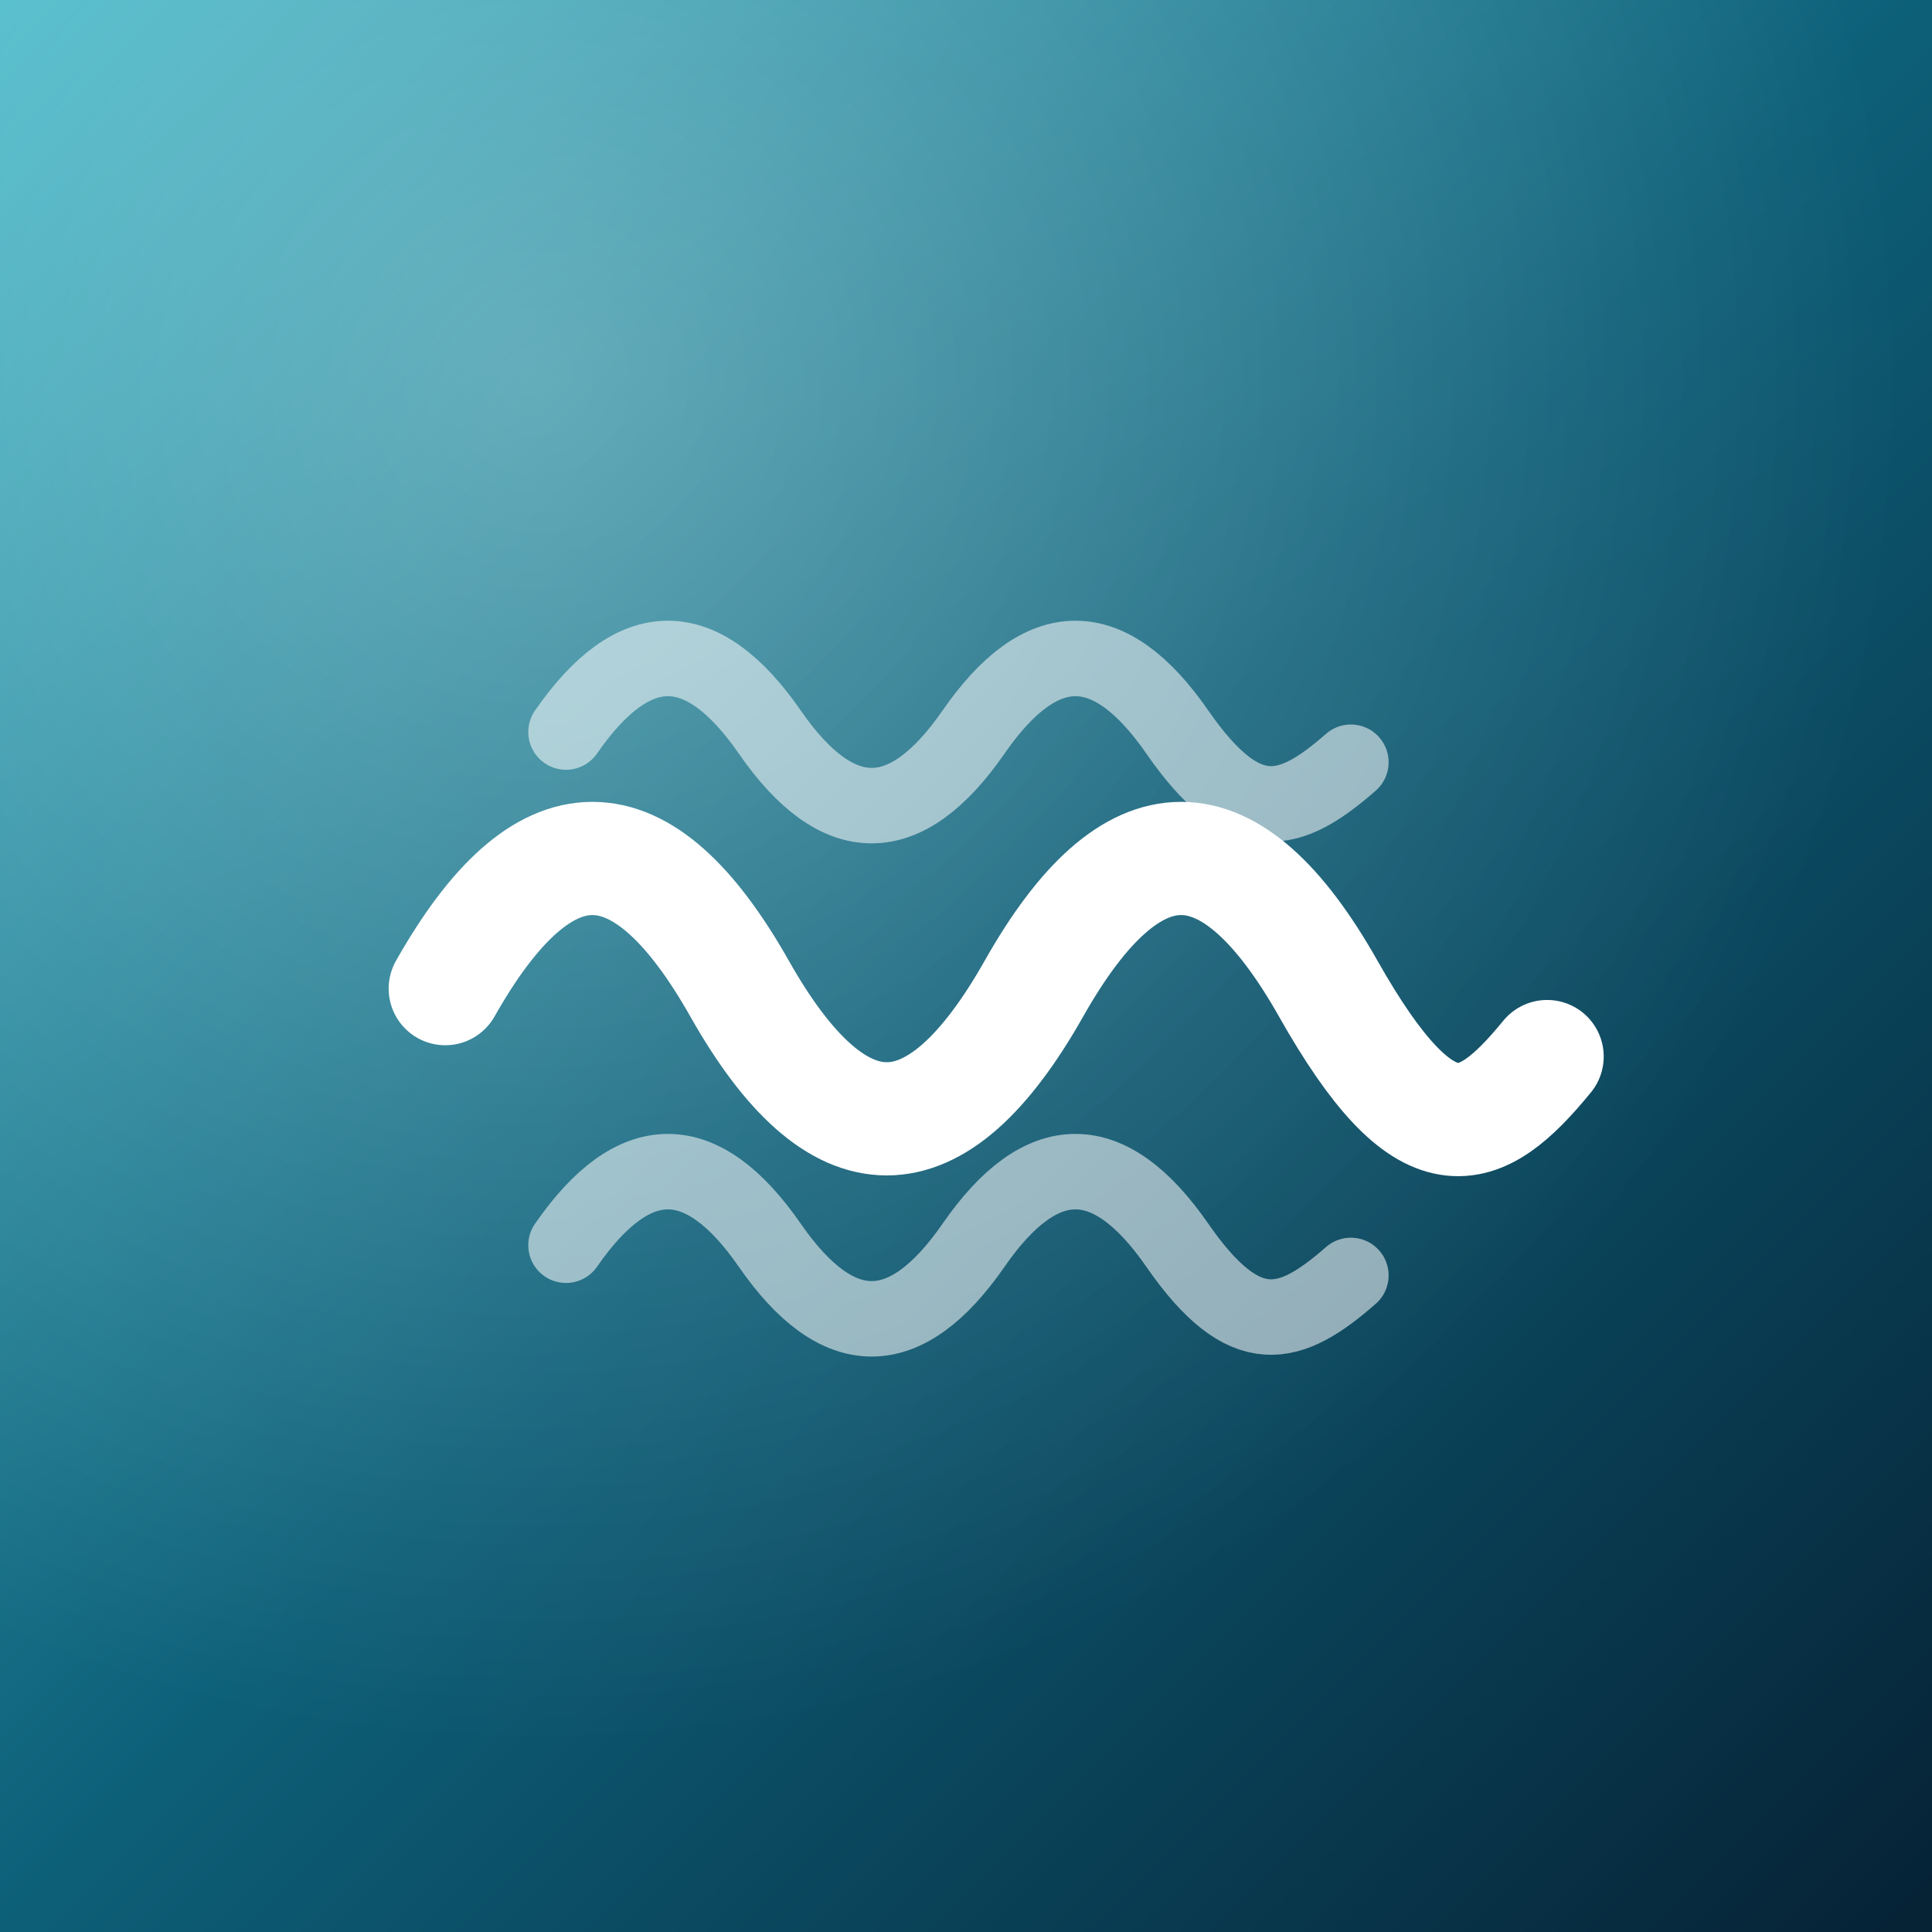
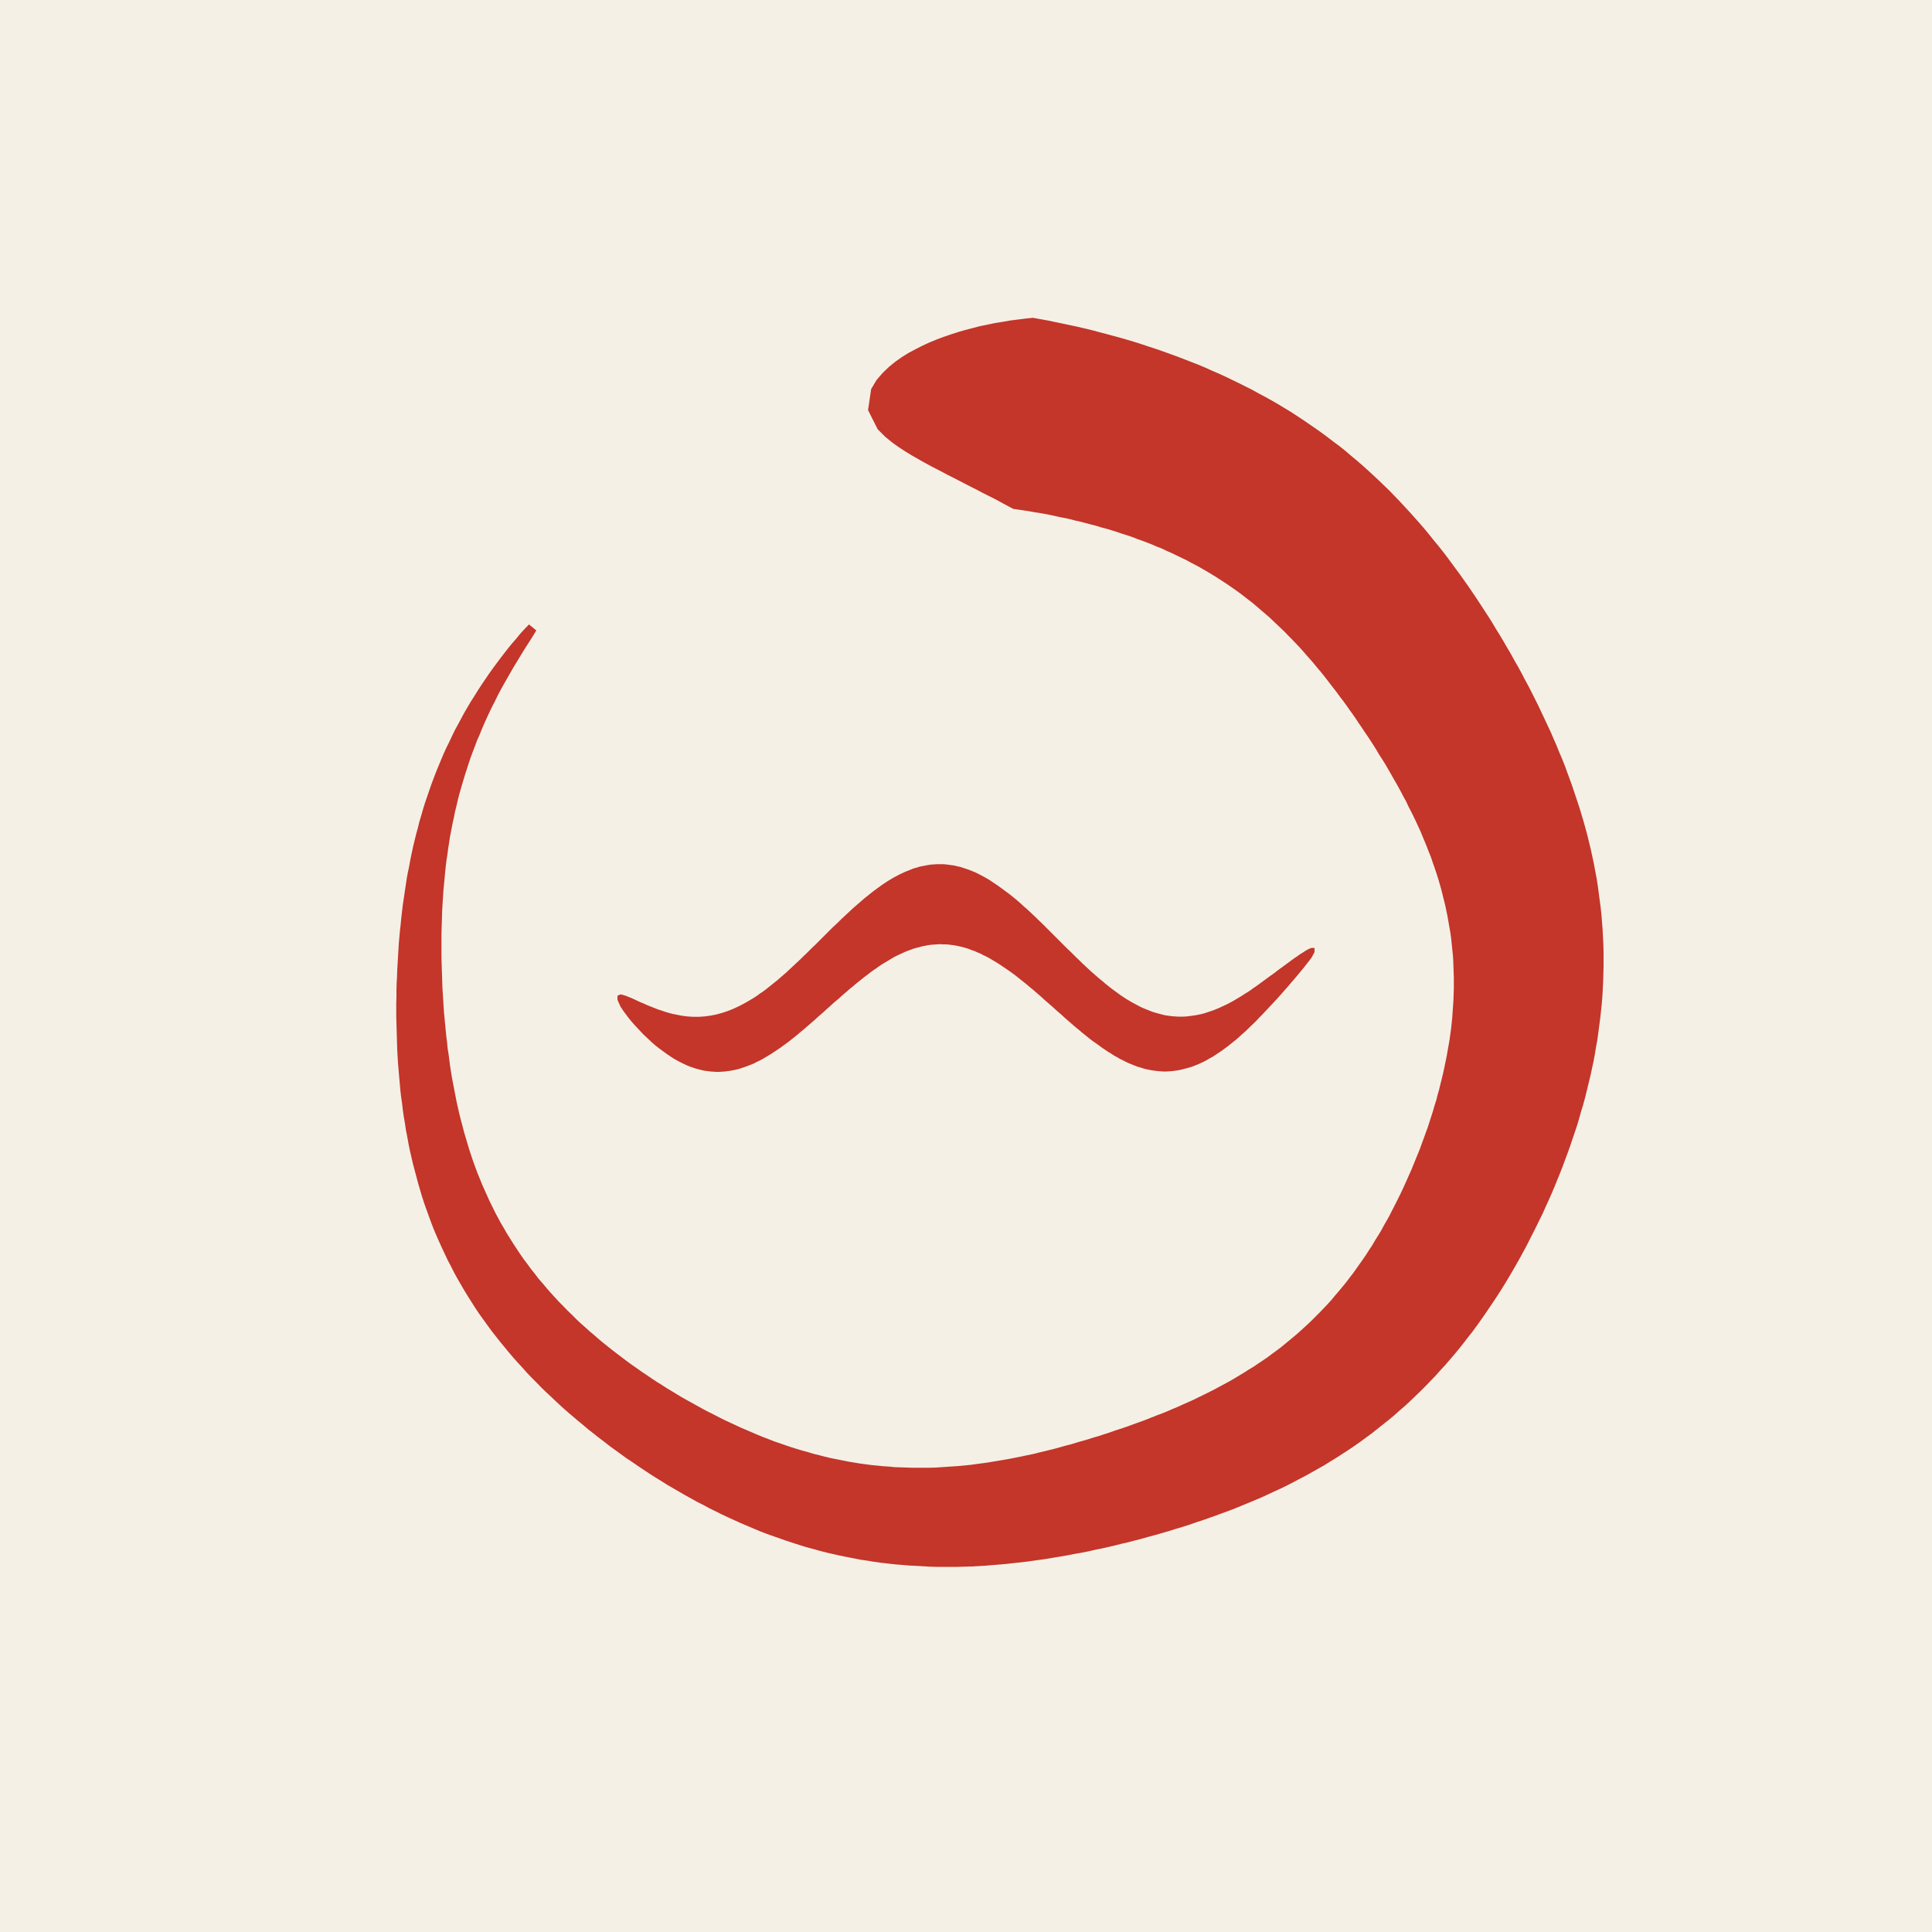
- <svg xmlns="http://www.w3.org/2000/svg" viewBox="0 0 512 512">
-   <defs>
-     <linearGradient id="g" x1="0" y1="0" x2="1" y2="1">
-       <stop offset="0" stop-color="#3fb6c6" />
-       <stop offset=".5" stop-color="#0d5f78" />
-       <stop offset="1" stop-color="#062134" />
-     </linearGradient>
-     <radialGradient id="h" cx=".28" cy=".2" r=".7">
-       <stop offset="0" stop-color="#fff" stop-opacity=".28" />
-       <stop offset="1" stop-color="#fff" stop-opacity="0" />
-     </radialGradient>
-   </defs>
-   <rect width="512" height="512" fill="url(#g)" />
-   <rect width="512" height="512" fill="url(#h)" />
-   <g fill="none" stroke="#fff" stroke-linecap="round">
-     <path d="M118 262c26-46 52-46 78 0s52 46 78 0 52-46 78 0 40 40 58 18" stroke-width="30" />
-     <path d="M150 330c18-26 36-26 54 0s36 26 54 0 36-26 54 0 30 22 46 8" stroke-width="20" stroke-opacity=".55" />
-     <path d="M150 194c18-26 36-26 54 0s36 26 54 0 36-26 54 0 30 22 46 8" stroke-width="20" stroke-opacity=".55" />
-   </g>
+ <svg xmlns="http://www.w3.org/2000/svg" viewBox="0 0 100 100">
+   <rect width="100" height="100" fill="#f4f0e6" />
+   <path fill="#c4352a" d="M44.93 21.23L45.09 20.14L45.37 19.67L45.68 19.31L46.00 19.00L46.33 18.73L46.67 18.49L47.02 18.27L47.38 18.08L47.73 17.90L48.10 17.73L48.46 17.58L48.83 17.44L49.21 17.31L49.58 17.19L49.96 17.08L50.35 16.98L50.73 16.88L51.12 16.80L51.50 16.72L51.89 16.66L52.28 16.59L52.68 16.54L53.07 16.49L53.47 16.45L53.85 16.52L54.24 16.59L54.62 16.67L55.00 16.75L55.38 16.83L55.76 16.91L56.14 17.00L56.52 17.09L56.89 17.19L57.27 17.29L57.64 17.39L58.01 17.49L58.39 17.60L58.76 17.71L59.13 17.83L59.49 17.95L59.86 18.07L60.23 18.20L60.59 18.33L60.95 18.46L61.31 18.60L61.67 18.74L62.03 18.88L62.39 19.03L62.74 19.19L63.09 19.34L63.44 19.50L63.79 19.67L64.14 19.84L64.48 20.01L64.82 20.18L65.16 20.37L65.50 20.55L65.84 20.74L66.17 20.93L66.50 21.13L66.83 21.33L67.15 21.54L67.47 21.75L67.79 21.97L68.11 22.19L68.42 22.41L68.73 22.64L69.03 22.87L69.34 23.10L69.64 23.34L69.93 23.59L70.22 23.83L70.51 24.08L70.80 24.34L71.08 24.60L71.36 24.86L71.63 25.12L71.91 25.39L72.17 25.66L72.44 25.94L72.70 26.22L72.96 26.50L73.21 26.78L73.46 27.06L73.71 27.35L73.95 27.64L74.19 27.94L74.43 28.23L74.67 28.53L74.90 28.83L75.12 29.13L75.35 29.44L75.57 29.74L75.79 30.05L76.01 30.36L76.22 30.67L76.43 30.98L76.64 31.30L76.84 31.61L77.05 31.93L77.25 32.25L77.44 32.57L77.64 32.89L77.83 33.21L78.02 33.54L78.21 33.86L78.39 34.19L78.58 34.52L78.76 34.85L78.93 35.18L79.11 35.51L79.28 35.84L79.45 36.18L79.62 36.52L79.78 36.86L79.94 37.20L80.10 37.54L80.26 37.88L80.41 38.23L80.56 38.57L80.70 38.92L80.85 39.27L80.99 39.62L81.12 39.98L81.25 40.33L81.38 40.69L81.50 41.05L81.62 41.41L81.74 41.77L81.85 42.13L81.96 42.50L82.06 42.86L82.16 43.23L82.25 43.60L82.34 43.97L82.42 44.34L82.50 44.71L82.57 45.09L82.64 45.46L82.70 45.84L82.75 46.22L82.80 46.60L82.85 46.97L82.89 47.35L82.92 47.73L82.95 48.11L82.97 48.50L82.99 48.88L83.00 49.26L83.00 49.64L83.00 50.02L82.99 50.40L82.98 50.78L82.96 51.17L82.94 51.55L82.91 51.93L82.87 52.31L82.83 52.68L82.78 53.06L82.73 53.44L82.68 53.82L82.61 54.19L82.55 54.57L82.48 54.94L82.40 55.31L82.32 55.68L82.23 56.05L82.14 56.42L82.05 56.79L81.95 57.16L81.84 57.52L81.74 57.88L81.63 58.25L81.51 58.61L81.39 58.96L81.27 59.32L81.14 59.68L81.01 60.03L80.88 60.38L80.74 60.74L80.60 61.08L80.46 61.43L80.31 61.78L80.16 62.12L80.00 62.47L79.85 62.81L79.68 63.15L79.52 63.48L79.35 63.82L79.18 64.15L79.01 64.49L78.83 64.82L78.65 65.15L78.47 65.47L78.28 65.80L78.09 66.12L77.90 66.44L77.70 66.76L77.50 67.07L77.29 67.39L77.08 67.70L76.87 68.01L76.66 68.31L76.44 68.62L76.22 68.92L75.99 69.21L75.76 69.51L75.53 69.80L75.29 70.09L75.05 70.37L74.80 70.66L74.55 70.93L74.30 71.21L74.04 71.48L73.78 71.75L73.52 72.01L73.25 72.27L72.98 72.53L72.71 72.78L72.43 73.02L72.15 73.27L71.86 73.51L71.57 73.74L71.28 73.97L70.99 74.20L70.69 74.42L70.39 74.64L70.09 74.85L69.78 75.06L69.47 75.26L69.16 75.46L68.85 75.65L68.53 75.85L68.21 76.03L67.89 76.21L67.57 76.39L67.24 76.56L66.92 76.73L66.59 76.90L66.26 77.06L65.93 77.21L65.59 77.37L65.26 77.52L64.93 77.66L64.59 77.80L64.25 77.94L63.91 78.08L63.57 78.21L63.24 78.33L62.89 78.46L62.55 78.58L62.21 78.70L61.87 78.81L61.53 78.93L61.18 79.04L60.84 79.14L60.49 79.25L60.15 79.35L59.80 79.45L59.46 79.54L59.11 79.64L58.76 79.73L58.42 79.82L58.07 79.90L57.72 79.99L57.37 80.07L57.02 80.15L56.67 80.22L56.32 80.30L55.97 80.37L55.62 80.43L55.27 80.50L54.92 80.56L54.56 80.62L54.21 80.68L53.86 80.73L53.50 80.78L53.15 80.83L52.79 80.87L52.43 80.91L52.08 80.95L51.72 80.98L51.36 81.01L51.00 81.04L50.64 81.06L50.28 81.08L49.93 81.09L49.57 81.10L49.21 81.10L48.85 81.10L48.49 81.10L48.13 81.09L47.77 81.07L47.41 81.05L47.05 81.03L46.69 81.00L46.33 80.97L45.97 80.93L45.61 80.89L45.25 80.84L44.90 80.78L44.54 80.73L44.19 80.66L43.83 80.59L43.48 80.52L43.13 80.44L42.78 80.36L42.43 80.27L42.08 80.17L41.73 80.08L41.38 79.97L41.04 79.86L40.70 79.75L40.36 79.63L40.02 79.51L39.68 79.39L39.34 79.26L39.01 79.12L38.68 78.98L38.35 78.84L38.02 78.69L37.69 78.54L37.37 78.39L37.05 78.23L36.72 78.07L36.41 77.90L36.09 77.74L35.77 77.56L35.46 77.39L35.15 77.21L34.84 77.03L34.53 76.85L34.23 76.66L33.92 76.47L33.62 76.28L33.32 76.08L33.02 75.88L32.73 75.68L32.43 75.48L32.14 75.27L31.85 75.06L31.56 74.85L31.28 74.63L30.99 74.41L30.71 74.19L30.43 73.97L30.16 73.74L29.88 73.51L29.61 73.28L29.34 73.05L29.07 72.81L28.81 72.57L28.55 72.32L28.29 72.08L28.03 71.83L27.78 71.57L27.53 71.32L27.28 71.06L27.04 70.79L26.80 70.53L26.56 70.26L26.33 69.99L26.10 69.71L25.87 69.43L25.65 69.15L25.43 68.87L25.22 68.58L25.01 68.29L24.80 68.00L24.60 67.70L24.41 67.40L24.22 67.10L24.03 66.79L23.85 66.48L23.67 66.17L23.50 65.86L23.34 65.54L23.17 65.22L23.02 64.90L22.87 64.58L22.72 64.25L22.58 63.93L22.44 63.60L22.31 63.26L22.19 62.93L22.07 62.60L21.95 62.26L21.84 61.92L21.74 61.58L21.64 61.24L21.55 60.90L21.46 60.56L21.37 60.22L21.29 59.87L21.21 59.53L21.14 59.18L21.08 58.84L21.01 58.49L20.96 58.14L20.90 57.80L20.85 57.45L20.81 57.10L20.76 56.76L20.72 56.41L20.69 56.06L20.66 55.72L20.63 55.37L20.60 55.02L20.58 54.68L20.56 54.33L20.55 53.99L20.54 53.64L20.53 53.30L20.52 52.96L20.51 52.61L20.51 52.27L20.51 51.93L20.52 51.58L20.52 51.24L20.53 50.90L20.55 50.56L20.56 50.22L20.58 49.88L20.60 49.54L20.62 49.20L20.64 48.86L20.67 48.52L20.70 48.18L20.74 47.84L20.77 47.51L20.81 47.17L20.85 46.83L20.90 46.50L20.95 46.16L21.00 45.83L21.05 45.49L21.11 45.16L21.18 44.83L21.24 44.49L21.31 44.16L21.38 43.83L21.46 43.50L21.54 43.17L21.63 42.85L21.71 42.52L21.81 42.19L21.90 41.87L22.00 41.55L22.11 41.23L22.22 40.91L22.33 40.59L22.45 40.27L22.57 39.96L22.70 39.64L22.83 39.33L22.96 39.02L23.10 38.71L23.25 38.41L23.39 38.11L23.54 37.80L23.70 37.51L23.86 37.21L24.02 36.91L24.19 36.62L24.36 36.33L24.54 36.05L24.72 35.76L24.90 35.48L25.09 35.20L25.28 34.92L25.47 34.65L25.67 34.38L25.87 34.11L26.07 33.85L26.28 33.58L26.49 33.32L26.71 33.07L26.92 32.81L27.14 32.57L27.38 32.32L27.76 32.63L27.59 32.91L27.42 33.18L27.24 33.46L27.07 33.73L26.90 34.01L26.73 34.29L26.56 34.57L26.40 34.85L26.24 35.13L26.08 35.41L25.92 35.70L25.77 35.98L25.63 36.27L25.48 36.56L25.34 36.85L25.20 37.15L25.07 37.44L24.94 37.74L24.82 38.04L24.69 38.33L24.58 38.63L24.46 38.94L24.35 39.24L24.25 39.54L24.15 39.85L24.05 40.16L23.96 40.46L23.87 40.77L23.78 41.08L23.70 41.39L23.63 41.70L23.55 42.02L23.49 42.33L23.42 42.64L23.36 42.96L23.30 43.27L23.25 43.58L23.20 43.90L23.16 44.21L23.11 44.53L23.07 44.85L23.04 45.16L23.01 45.48L22.98 45.79L22.95 46.11L22.93 46.42L22.91 46.74L22.89 47.06L22.88 47.37L22.87 47.69L22.86 48.00L22.85 48.32L22.85 48.63L22.85 48.95L22.85 49.26L22.85 49.57L22.86 49.89L22.87 50.20L22.88 50.51L22.89 50.83L22.90 51.14L22.92 51.45L22.94 51.77L22.96 52.08L22.98 52.39L23.01 52.71L23.04 53.02L23.07 53.33L23.10 53.64L23.14 53.95L23.17 54.27L23.22 54.58L23.26 54.89L23.30 55.20L23.35 55.51L23.40 55.82L23.46 56.13L23.52 56.44L23.58 56.75L23.64 57.06L23.71 57.37L23.78 57.68L23.86 57.99L23.94 58.29L24.02 58.60L24.11 58.90L24.20 59.21L24.29 59.51L24.39 59.81L24.49 60.11L24.60 60.41L24.71 60.71L24.83 61.00L24.95 61.30L25.08 61.59L25.21 61.88L25.34 62.17L25.48 62.45L25.62 62.74L25.77 63.02L25.92 63.30L26.08 63.57L26.24 63.85L26.41 64.12L26.58 64.39L26.75 64.65L26.93 64.92L27.11 65.18L27.30 65.43L27.49 65.69L27.69 65.94L27.88 66.19L28.09 66.43L28.29 66.67L28.50 66.91L28.71 67.14L28.93 67.38L29.15 67.60L29.37 67.83L29.60 68.05L29.82 68.27L30.05 68.49L30.29 68.70L30.52 68.91L30.76 69.11L31.00 69.32L31.24 69.52L31.49 69.72L31.73 69.91L31.98 70.10L32.23 70.29L32.48 70.48L32.73 70.66L32.99 70.84L33.24 71.02L33.50 71.19L33.76 71.37L34.02 71.54L34.28 71.70L34.54 71.87L34.81 72.03L35.07 72.19L35.34 72.35L35.61 72.50L35.88 72.65L36.15 72.80L36.42 72.95L36.69 73.09L36.97 73.23L37.24 73.37L37.52 73.51L37.80 73.64L38.08 73.77L38.36 73.90L38.64 74.02L38.92 74.14L39.20 74.26L39.49 74.38L39.78 74.49L40.06 74.60L40.35 74.70L40.64 74.80L40.93 74.90L41.22 74.99L41.52 75.08L41.81 75.16L42.11 75.25L42.40 75.32L42.70 75.40L43.00 75.47L43.30 75.53L43.60 75.59L43.90 75.65L44.20 75.70L44.50 75.75L44.80 75.79L45.10 75.83L45.41 75.86L45.71 75.89L46.01 75.91L46.31 75.94L46.62 75.95L46.92 75.96L47.22 75.97L47.53 75.97L47.83 75.97L48.13 75.97L48.44 75.96L48.74 75.94L49.04 75.92L49.34 75.90L49.64 75.88L49.94 75.85L50.24 75.82L50.53 75.78L50.83 75.74L51.13 75.70L51.42 75.65L51.72 75.60L52.01 75.55L52.30 75.50L52.60 75.44L52.89 75.38L53.18 75.32L53.47 75.26L53.75 75.19L54.04 75.12L54.33 75.05L54.61 74.98L54.90 74.90L55.18 74.82L55.46 74.75L55.75 74.66L56.03 74.58L56.31 74.50L56.59 74.41L56.87 74.33L57.14 74.24L57.42 74.15L57.70 74.05L57.98 73.96L58.25 73.87L58.53 73.77L58.80 73.67L59.08 73.57L59.35 73.47L59.62 73.36L59.90 73.25L60.17 73.15L60.44 73.04L60.71 72.92L60.98 72.81L61.24 72.69L61.51 72.57L61.78 72.45L62.04 72.32L62.31 72.19L62.57 72.06L62.83 71.93L63.09 71.79L63.35 71.65L63.61 71.51L63.87 71.36L64.12 71.21L64.37 71.06L64.62 70.90L64.87 70.75L65.12 70.58L65.36 70.42L65.61 70.25L65.85 70.07L66.08 69.90L66.32 69.72L66.55 69.53L66.78 69.34L67.01 69.15L67.23 68.96L67.45 68.76L67.67 68.56L67.88 68.36L68.09 68.15L68.30 67.94L68.51 67.72L68.71 67.51L68.91 67.29L69.10 67.06L69.29 66.84L69.48 66.61L69.67 66.38L69.85 66.14L70.03 65.91L70.20 65.67L70.37 65.43L70.54 65.19L70.71 64.94L70.87 64.69L71.03 64.45L71.18 64.19L71.34 63.94L71.49 63.69L71.63 63.43L71.78 63.17L71.92 62.92L72.05 62.66L72.19 62.39L72.32 62.13L72.45 61.87L72.58 61.60L72.70 61.34L72.82 61.07L72.94 60.80L73.06 60.53L73.17 60.26L73.28 59.99L73.39 59.72L73.50 59.45L73.60 59.17L73.70 58.90L73.80 58.62L73.90 58.35L73.99 58.07L74.08 57.79L74.17 57.51L74.25 57.23L74.34 56.95L74.41 56.67L74.49 56.39L74.56 56.10L74.63 55.82L74.70 55.53L74.76 55.25L74.82 54.96L74.88 54.67L74.93 54.38L74.98 54.10L75.03 53.81L75.07 53.52L75.11 53.23L75.14 52.94L75.17 52.65L75.19 52.35L75.21 52.06L75.23 51.77L75.24 51.48L75.25 51.19L75.25 50.89L75.25 50.60L75.24 50.31L75.23 50.02L75.22 49.72L75.20 49.43L75.17 49.14L75.14 48.85L75.11 48.56L75.07 48.27L75.02 47.99L74.97 47.70L74.92 47.41L74.86 47.13L74.80 46.84L74.73 46.56L74.66 46.28L74.59 46.00L74.51 45.72L74.43 45.45L74.34 45.17L74.25 44.90L74.15 44.62L74.06 44.35L73.95 44.08L73.85 43.82L73.74 43.55L73.63 43.29L73.52 43.02L73.40 42.76L73.28 42.50L73.16 42.25L73.03 41.99L72.90 41.74L72.78 41.48L72.64 41.23L72.51 40.98L72.38 40.74L72.24 40.49L72.10 40.25L71.96 40.00L71.82 39.76L71.68 39.52L71.53 39.28L71.38 39.05L71.24 38.81L71.09 38.57L70.94 38.34L70.79 38.11L70.63 37.88L70.48 37.65L70.32 37.42L70.17 37.19L70.01 36.96L69.85 36.74L69.69 36.51L69.53 36.29L69.36 36.07L69.20 35.85L69.03 35.63L68.86 35.41L68.69 35.19L68.52 34.97L68.35 34.76L68.17 34.55L68.00 34.34L67.82 34.13L67.63 33.92L67.45 33.71L67.27 33.51L67.08 33.31L66.89 33.11L66.69 32.91L66.50 32.71L66.30 32.52L66.10 32.33L65.90 32.14L65.70 31.95L65.49 31.77L65.28 31.59L65.07 31.41L64.86 31.23L64.64 31.06L64.42 30.89L64.20 30.72L63.98 30.56L63.75 30.40L63.52 30.24L63.29 30.09L63.06 29.94L62.82 29.79L62.59 29.65L62.35 29.51L62.11 29.37L61.87 29.24L61.62 29.11L61.38 28.98L61.13 28.86L60.88 28.74L60.63 28.62L60.38 28.51L60.13 28.39L59.87 28.29L59.62 28.18L59.36 28.08L59.10 27.98L58.84 27.89L58.59 27.79L58.32 27.70L58.06 27.62L57.80 27.53L57.54 27.45L57.28 27.37L57.01 27.30L56.75 27.22L56.48 27.15L56.22 27.08L55.95 27.01L55.68 26.95L55.42 26.88L55.15 26.82L54.88 26.77L54.61 26.71L54.34 26.65L54.07 26.60L53.80 26.55L53.53 26.51L53.26 26.46L52.99 26.42L52.72 26.38L52.45 26.34L52.18 26.20L51.92 26.06L51.65 25.91L51.38 25.77L51.10 25.63L50.82 25.49L50.54 25.34L50.26 25.20L49.97 25.05L49.68 24.90L49.39 24.75L49.09 24.60L48.79 24.44L48.48 24.28L48.17 24.12L47.86 23.95L47.54 23.77L47.21 23.58L46.88 23.38L46.54 23.16L46.19 22.91L45.82 22.61L45.43 22.22L44.93 21.23Z M31.96 51.54L32.11 51.47L32.26 51.50L32.41 51.55L32.56 51.61L32.71 51.67L32.86 51.74L33.01 51.81L33.16 51.88L33.31 51.94L33.46 52.01L33.61 52.07L33.76 52.13L33.91 52.19L34.06 52.25L34.22 52.30L34.37 52.35L34.52 52.40L34.67 52.44L34.82 52.48L34.97 52.51L35.12 52.54L35.27 52.57L35.42 52.59L35.57 52.61L35.72 52.62L35.87 52.63L36.02 52.63L36.17 52.63L36.32 52.62L36.47 52.61L36.62 52.59L36.77 52.57L36.92 52.54L37.07 52.51L37.22 52.47L37.37 52.43L37.52 52.38L37.67 52.33L37.82 52.27L37.97 52.21L38.12 52.14L38.27 52.07L38.42 51.99L38.57 51.91L38.73 51.82L38.88 51.73L39.03 51.64L39.18 51.54L39.33 51.43L39.48 51.33L39.63 51.22L39.78 51.10L39.93 50.98L40.08 50.86L40.23 50.74L40.38 50.61L40.53 50.48L40.68 50.35L40.83 50.21L40.98 50.07L41.13 49.93L41.28 49.79L41.43 49.65L41.58 49.50L41.73 49.36L41.88 49.21L42.03 49.06L42.18 48.92L42.33 48.77L42.48 48.62L42.63 48.47L42.78 48.32L42.93 48.17L43.08 48.02L43.23 47.88L43.39 47.73L43.54 47.58L43.69 47.44L43.84 47.30L43.99 47.16L44.14 47.02L44.29 46.89L44.44 46.76L44.59 46.63L44.74 46.50L44.89 46.38L45.04 46.26L45.19 46.14L45.34 46.03L45.49 45.92L45.64 45.81L45.79 45.71L45.94 45.61L46.09 45.52L46.24 45.43L46.39 45.35L46.54 45.27L46.69 45.20L46.84 45.13L46.99 45.07L47.14 45.01L47.29 44.95L47.44 44.91L47.59 44.86L47.74 44.83L47.90 44.80L48.05 44.77L48.20 44.75L48.35 44.74L48.50 44.73L48.65 44.73L48.80 44.73L48.95 44.74L49.10 44.76L49.25 44.78L49.40 44.80L49.55 44.84L49.70 44.87L49.85 44.92L50.00 44.97L50.15 45.02L50.30 45.08L50.45 45.14L50.60 45.21L50.75 45.29L50.90 45.37L51.05 45.45L51.20 45.54L51.35 45.64L51.50 45.74L51.65 45.84L51.80 45.95L51.95 46.06L52.10 46.17L52.26 46.29L52.41 46.41L52.56 46.53L52.71 46.66L52.86 46.79L53.01 46.93L53.16 47.06L53.31 47.20L53.46 47.34L53.61 47.48L53.76 47.63L53.91 47.77L54.06 47.92L54.21 48.07L54.36 48.22L54.51 48.37L54.66 48.52L54.81 48.67L54.96 48.82L55.11 48.97L55.26 49.12L55.41 49.26L55.56 49.41L55.71 49.56L55.86 49.70L56.01 49.85L56.16 49.99L56.31 50.13L56.46 50.27L56.61 50.40L56.77 50.54L56.92 50.67L57.07 50.79L57.22 50.92L57.37 51.04L57.52 51.16L57.67 51.27L57.82 51.38L57.97 51.49L58.12 51.59L58.27 51.69L58.42 51.78L58.57 51.87L58.72 51.95L58.87 52.03L59.02 52.11L59.17 52.18L59.32 52.24L59.47 52.30L59.62 52.36L59.77 52.41L59.92 52.45L60.07 52.49L60.22 52.53L60.37 52.56L60.52 52.58L60.67 52.60L60.82 52.61L60.97 52.62L61.12 52.62L61.27 52.62L61.43 52.61L61.58 52.59L61.73 52.57L61.88 52.55L62.03 52.52L62.18 52.49L62.33 52.45L62.48 52.40L62.63 52.35L62.78 52.30L62.93 52.24L63.08 52.18L63.23 52.11L63.38 52.04L63.53 51.97L63.68 51.89L63.83 51.81L63.98 51.72L64.13 51.63L64.28 51.54L64.43 51.44L64.58 51.35L64.73 51.25L64.88 51.14L65.03 51.04L65.18 50.93L65.33 50.82L65.48 50.71L65.63 50.60L65.78 50.49L65.94 50.38L66.09 50.26L66.24 50.15L66.39 50.04L66.54 49.93L66.69 49.82L66.84 49.71L66.99 49.60L67.14 49.50L67.29 49.39L67.44 49.30L67.59 49.20L67.74 49.12L67.89 49.06L68.04 49.07L68.04 49.28L67.89 49.56L67.74 49.76L67.59 49.95L67.44 50.14L67.29 50.32L67.14 50.50L66.99 50.68L66.84 50.85L66.69 51.03L66.54 51.20L66.39 51.37L66.24 51.54L66.09 51.71L65.94 51.87L65.78 52.04L65.63 52.20L65.48 52.36L65.33 52.52L65.18 52.67L65.03 52.83L64.88 52.98L64.73 53.12L64.58 53.27L64.43 53.41L64.28 53.54L64.13 53.68L63.98 53.81L63.83 53.93L63.68 54.05L63.53 54.17L63.38 54.28L63.23 54.39L63.08 54.49L62.93 54.59L62.78 54.69L62.63 54.77L62.48 54.86L62.33 54.94L62.18 55.01L62.03 55.08L61.88 55.14L61.73 55.20L61.58 55.25L61.43 55.29L61.27 55.33L61.12 55.37L60.97 55.40L60.82 55.42L60.67 55.44L60.52 55.45L60.37 55.46L60.22 55.46L60.07 55.45L59.92 55.44L59.77 55.42L59.62 55.40L59.47 55.37L59.32 55.34L59.17 55.30L59.02 55.25L58.87 55.21L58.72 55.15L58.57 55.09L58.42 55.03L58.27 54.96L58.12 54.88L57.97 54.81L57.82 54.72L57.67 54.64L57.52 54.54L57.37 54.45L57.22 54.35L57.07 54.25L56.92 54.14L56.77 54.03L56.61 53.92L56.46 53.81L56.31 53.69L56.16 53.57L56.01 53.45L55.86 53.32L55.71 53.20L55.56 53.07L55.41 52.94L55.26 52.81L55.11 52.68L54.96 52.54L54.81 52.41L54.66 52.28L54.51 52.14L54.36 52.01L54.21 51.88L54.06 51.75L53.91 51.61L53.76 51.48L53.61 51.35L53.46 51.22L53.31 51.10L53.16 50.97L53.01 50.85L52.86 50.73L52.71 50.61L52.56 50.49L52.41 50.38L52.26 50.27L52.10 50.16L51.95 50.06L51.80 49.96L51.65 49.86L51.50 49.77L51.35 49.68L51.20 49.59L51.05 49.51L50.90 49.44L50.75 49.36L50.60 49.30L50.45 49.23L50.30 49.18L50.15 49.12L50.00 49.07L49.85 49.03L49.70 48.99L49.55 48.96L49.40 48.93L49.25 48.91L49.10 48.89L48.95 48.88L48.80 48.88L48.65 48.87L48.50 48.88L48.35 48.89L48.20 48.90L48.05 48.92L47.90 48.95L47.74 48.98L47.59 49.02L47.44 49.06L47.29 49.10L47.14 49.16L46.99 49.21L46.84 49.27L46.69 49.34L46.54 49.41L46.39 49.48L46.24 49.56L46.09 49.65L45.94 49.74L45.79 49.83L45.64 49.92L45.49 50.02L45.34 50.13L45.19 50.23L45.04 50.34L44.89 50.46L44.74 50.57L44.59 50.69L44.44 50.81L44.29 50.93L44.14 51.06L43.99 51.18L43.84 51.31L43.69 51.44L43.54 51.57L43.39 51.71L43.23 51.84L43.08 51.97L42.93 52.11L42.78 52.24L42.63 52.38L42.48 52.51L42.33 52.64L42.18 52.78L42.03 52.91L41.88 53.04L41.73 53.17L41.58 53.30L41.43 53.42L41.28 53.55L41.13 53.67L40.98 53.79L40.83 53.91L40.68 54.02L40.53 54.13L40.38 54.24L40.23 54.34L40.08 54.44L39.93 54.54L39.78 54.63L39.63 54.72L39.48 54.81L39.33 54.89L39.18 54.96L39.03 55.04L38.88 55.10L38.73 55.16L38.57 55.22L38.42 55.27L38.27 55.32L38.12 55.36L37.97 55.39L37.82 55.42L37.67 55.44L37.52 55.46L37.37 55.47L37.22 55.48L37.07 55.48L36.92 55.47L36.77 55.46L36.62 55.44L36.47 55.42L36.32 55.39L36.17 55.35L36.02 55.31L35.87 55.26L35.72 55.21L35.57 55.15L35.42 55.08L35.27 55.01L35.12 54.93L34.97 54.85L34.82 54.76L34.67 54.66L34.52 54.56L34.37 54.45L34.22 54.34L34.06 54.22L33.91 54.10L33.76 53.97L33.61 53.83L33.46 53.69L33.31 53.55L33.16 53.39L33.01 53.23L32.86 53.07L32.71 52.90L32.56 52.72L32.41 52.52L32.26 52.32L32.11 52.09L31.96 51.75Z" />
</svg>
